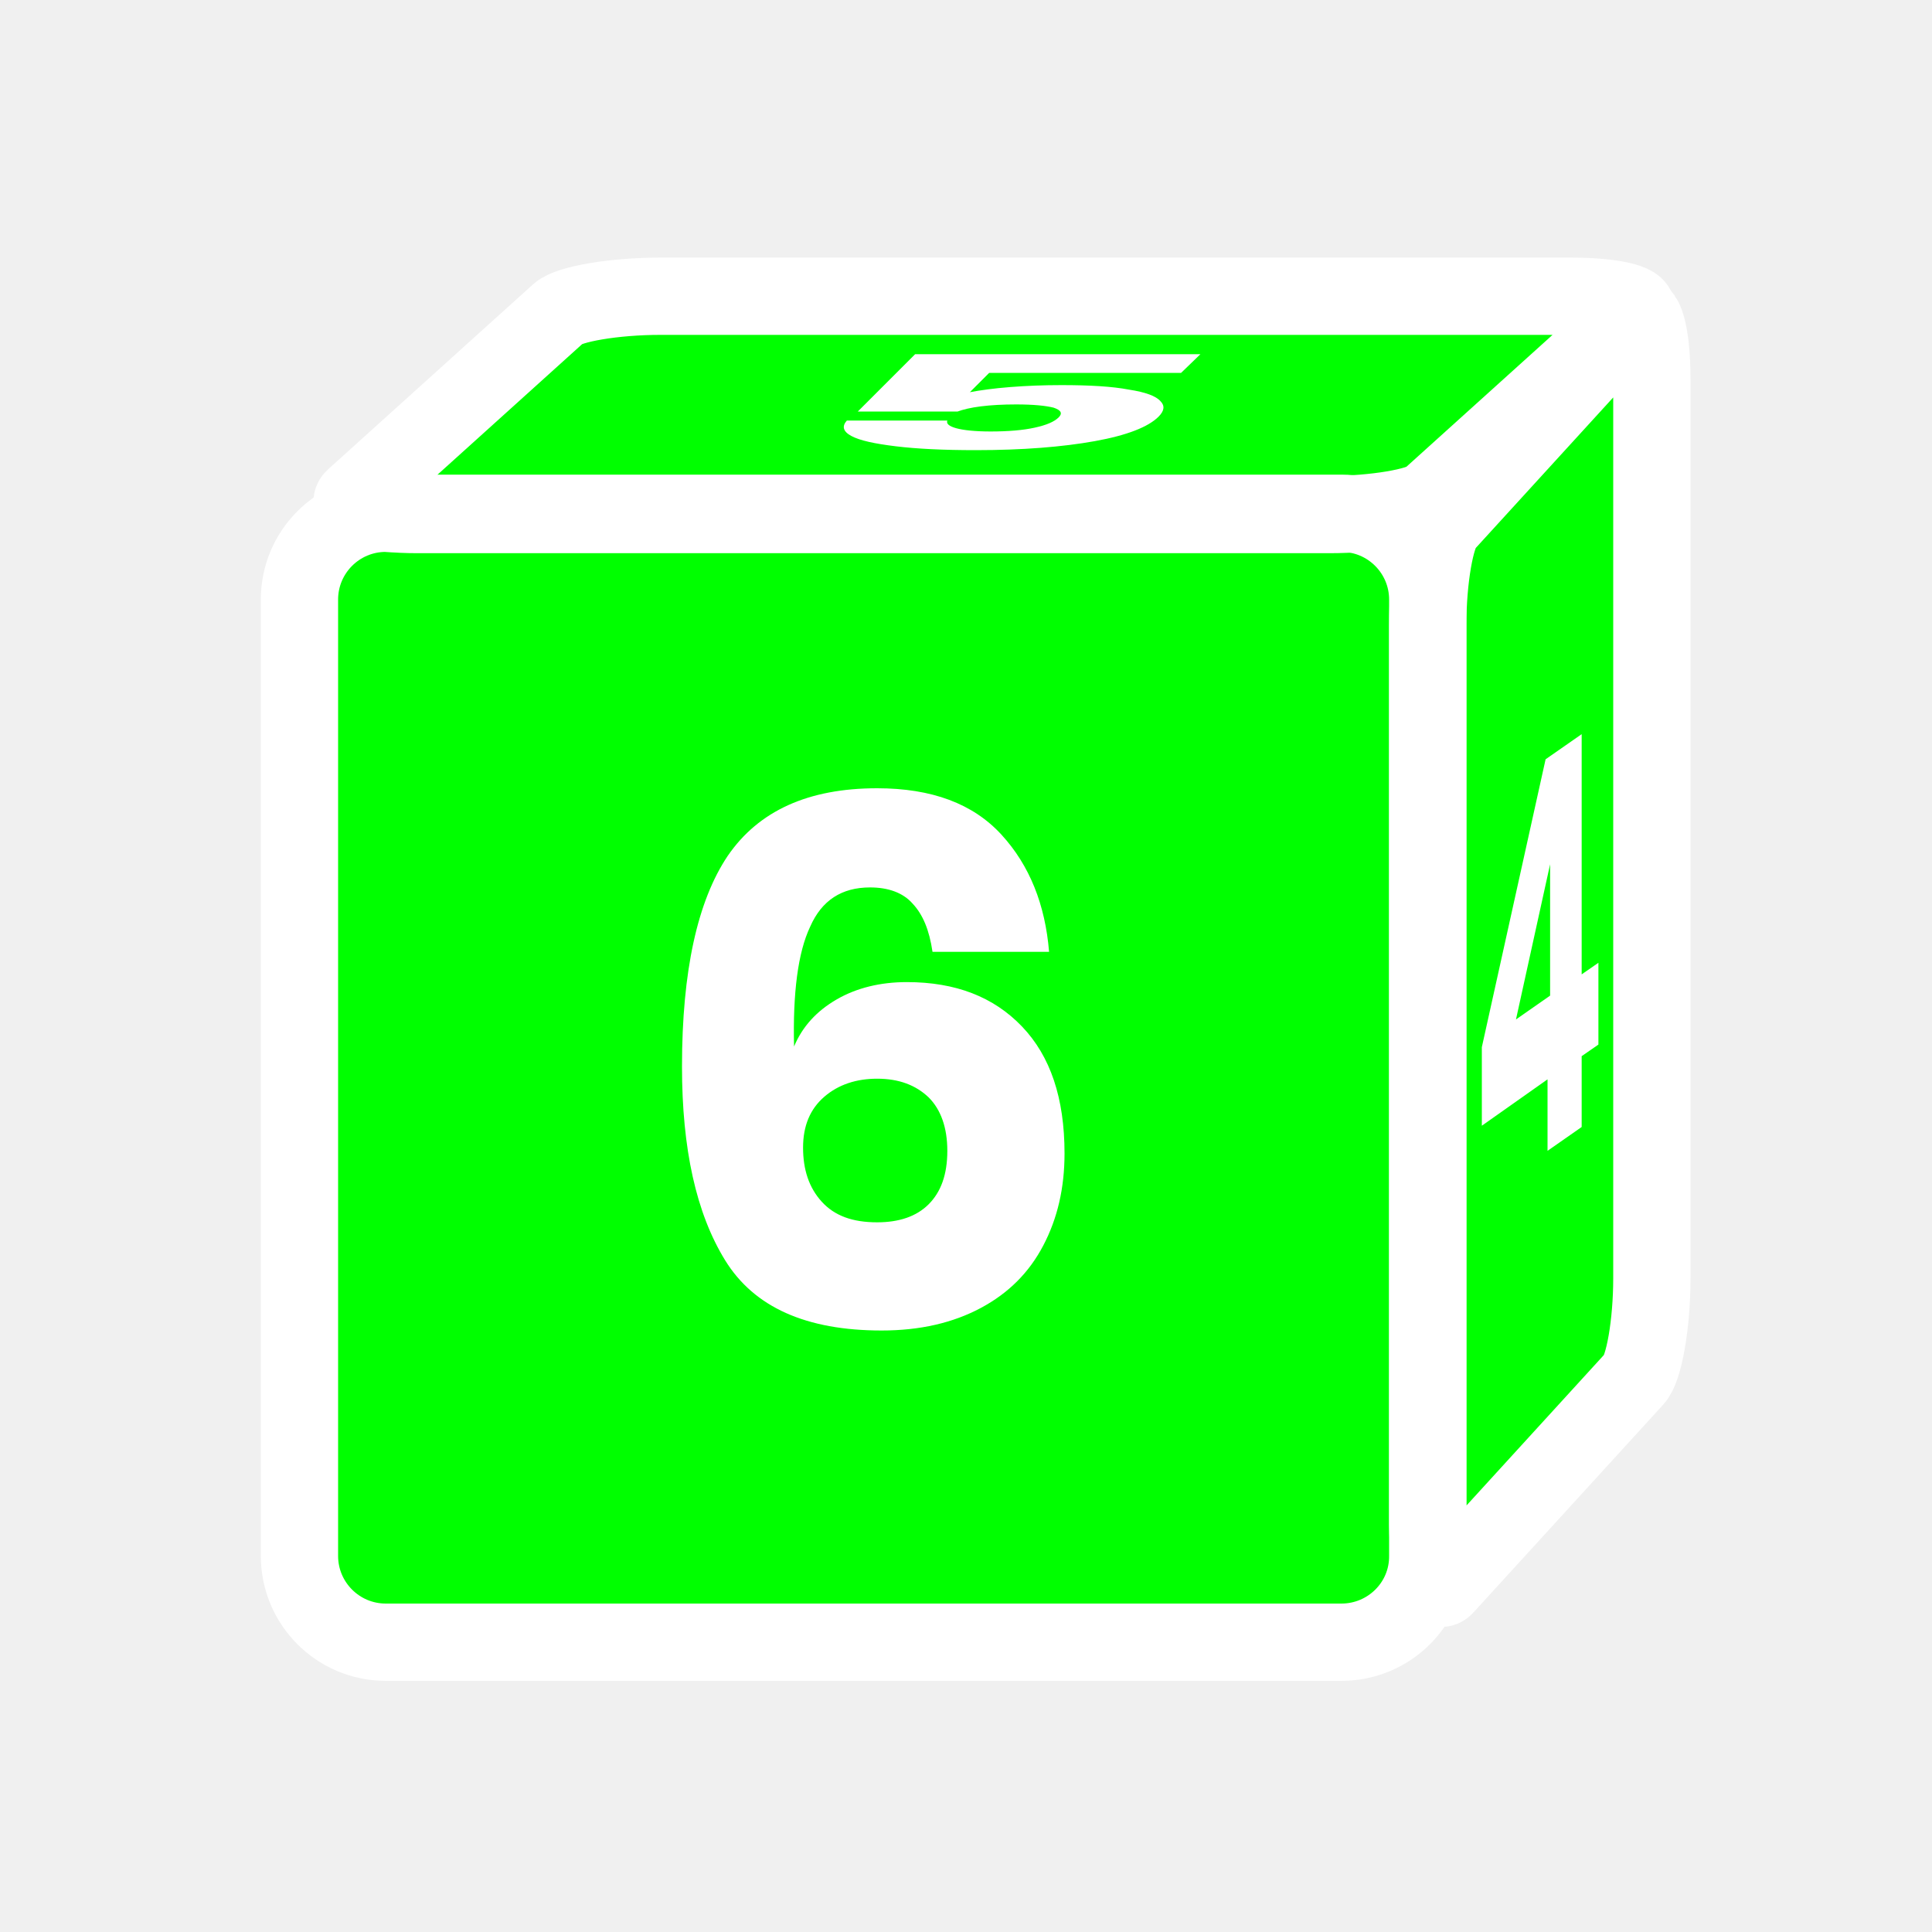
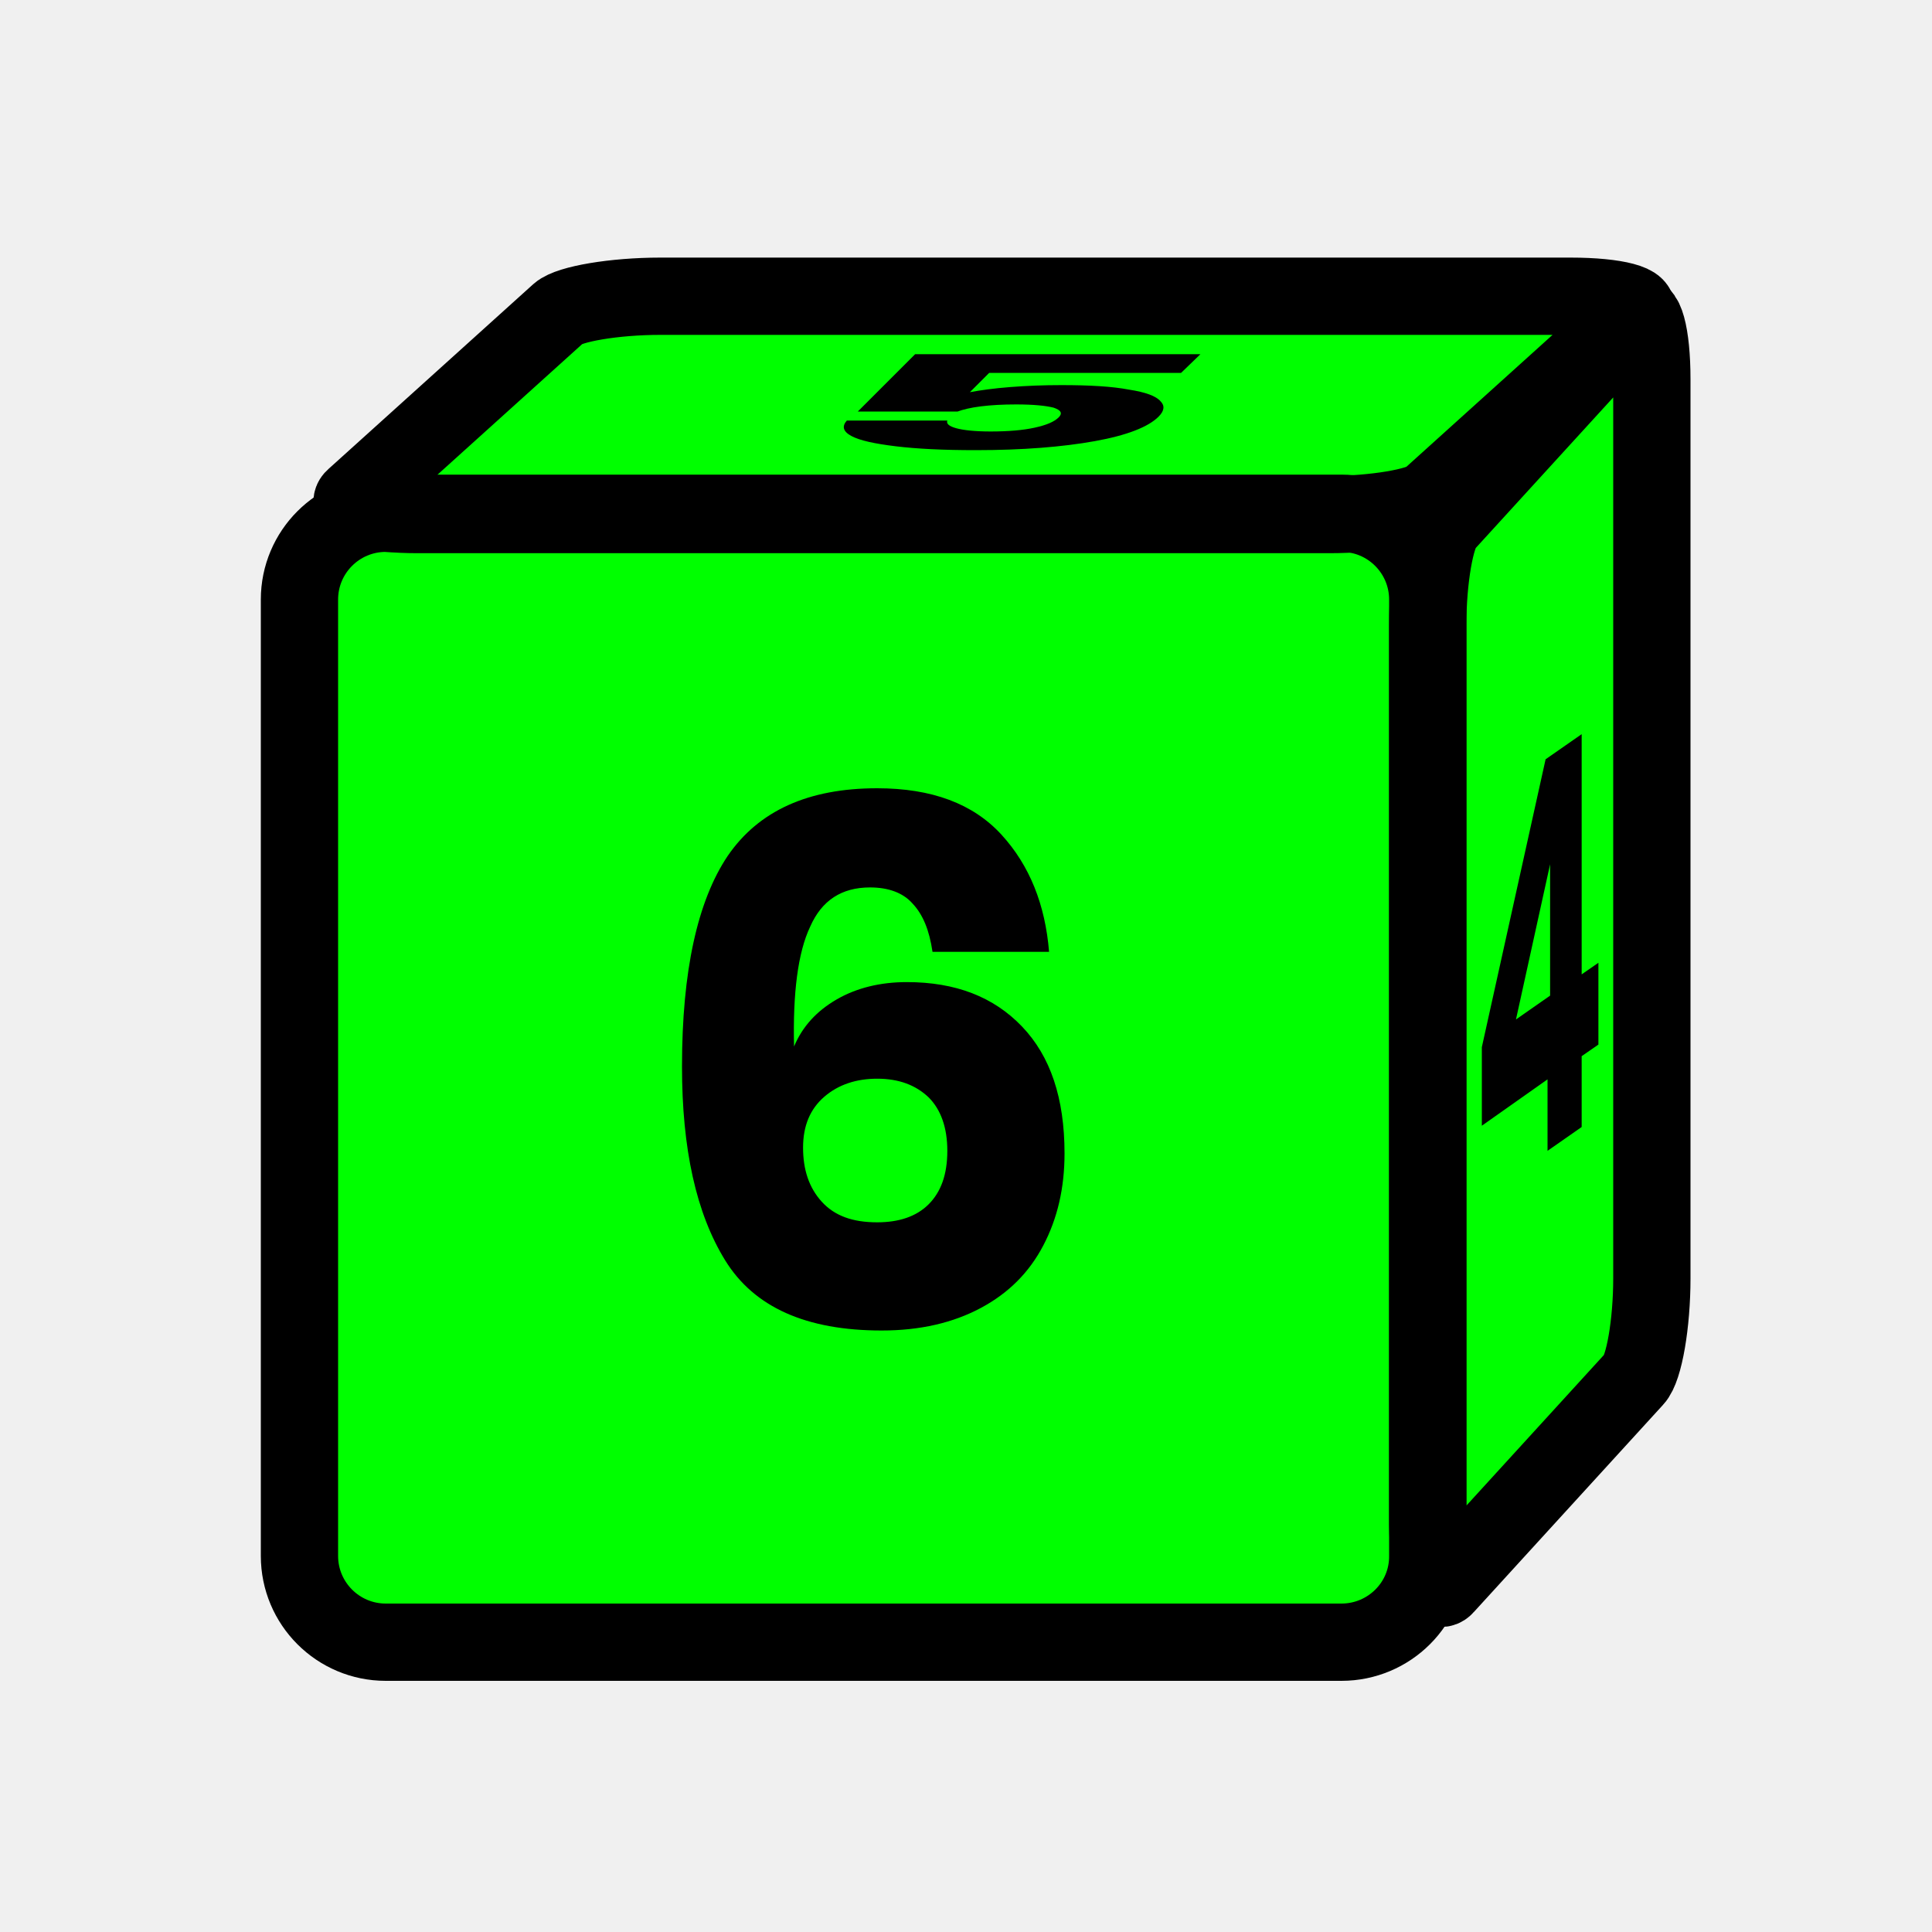
<svg xmlns="http://www.w3.org/2000/svg" version="1.1" x="0px" y="0px" viewBox="0 0 300 300" enable-background="new 0 0 300 300" xml:space="preserve">
  <g id="Layer_1">
    <g>
      <g id="red">
        <path fill="#FF0000" d="M208.3,255H59.9c-7.4,0-13.4-6-13.4-13.4V93.1c0-7.4,6-13.4,13.4-13.4h148.4c7.4,0,13.4,6,13.4,13.4     v148.4C221.8,249,215.7,255,208.3,255z" />
        <path fill="#FF0000" d="M224.4,246.3l29.4-32.2c1.5-1.6,2.7-8.6,2.7-15.6V58.9c0-7-1.2-11.4-2.7-9.7l-29.4,32.2     c-1.5,1.6-2.7,8.6-2.7,15.6v139.7C221.8,243.5,223,247.9,224.4,246.3z" />
        <path fill="#FF0000" d="M206.4,79.9H64.9c-7.1,0-11.5-1.2-9.9-2.6l31.8-28.7c1.6-1.4,8.6-2.6,15.7-2.6h141.4     c7.1,0,11.5,1.2,9.9,2.6l-31.8,28.7C220.5,78.7,213.4,79.9,206.4,79.9z" />
      </g>
      <g id="orange">
        <path fill="#FFA500" d="M208.3,255H59.9c-7.4,0-13.4-6-13.4-13.4V93.1c0-7.4,6-13.4,13.4-13.4h148.4c7.4,0,13.4,6,13.4,13.4     v148.4C221.8,249,215.7,255,208.3,255z" />
        <path fill="#FFA500" d="M224.4,246.3l29.4-32.2c1.5-1.6,2.7-8.6,2.7-15.6V58.9c0-7-1.2-11.4-2.7-9.7l-29.4,32.2     c-1.5,1.6-2.7,8.6-2.7,15.6v139.7C221.8,243.5,223,247.9,224.4,246.3z" />
        <path fill="#FFA500" d="M206.4,79.9H64.9c-7.1,0-11.5-1.2-9.9-2.6l31.8-28.7c1.6-1.4,8.6-2.6,15.7-2.6h141.4     c7.1,0,11.5,1.2,9.9,2.6l-31.8,28.7C220.5,78.7,213.4,79.9,206.4,79.9z" />
      </g>
      <g id="yellow">
        <path fill="#FFFF00" d="M208.3,255H59.9c-7.4,0-13.4-6-13.4-13.4V93.1c0-7.4,6-13.4,13.4-13.4h148.4c7.4,0,13.4,6,13.4,13.4     v148.4C221.8,249,215.7,255,208.3,255z" />
        <path fill="#FFFF00" d="M224.4,246.3l29.4-32.2c1.5-1.6,2.7-8.6,2.7-15.6V58.9c0-7-1.2-11.4-2.7-9.7l-29.4,32.2     c-1.5,1.6-2.7,8.6-2.7,15.6v139.7C221.8,243.5,223,247.9,224.4,246.3z" />
        <path fill="#FFFF00" d="M206.4,79.9H64.9c-7.1,0-11.5-1.2-9.9-2.6l31.8-28.7c1.6-1.4,8.6-2.6,15.7-2.6h141.4     c7.1,0,11.5,1.2,9.9,2.6l-31.8,28.7C220.5,78.7,213.4,79.9,206.4,79.9z" />
      </g>
      <g id="green">
        <path fill="#00FF00" d="M208.3,255H59.9c-7.4,0-13.4-6-13.4-13.4V93.1c0-7.4,6-13.4,13.4-13.4h148.4c7.4,0,13.4,6,13.4,13.4     v148.4C221.8,249,215.7,255,208.3,255z" />
        <path fill="#00FF00" d="M224.4,246.3l29.4-32.2c1.5-1.6,2.7-8.6,2.7-15.6V58.9c0-7-1.2-11.4-2.7-9.7l-29.4,32.2     c-1.5,1.6-2.7,8.6-2.7,15.6v139.7C221.8,243.5,223,247.9,224.4,246.3z" />
        <path fill="#00FF00" d="M206.4,79.9H64.9c-7.1,0-11.5-1.2-9.9-2.6l31.8-28.7c1.6-1.4,8.6-2.6,15.7-2.6h141.4     c7.1,0,11.5,1.2,9.9,2.6l-31.8,28.7C220.5,78.7,213.4,79.9,206.4,79.9z" />
      </g>
      <g id="blue" display="none">
        <path display="inline" fill="#0000FF" d="M208.3,255H59.9c-7.4,0-13.4-6-13.4-13.4V93.1c0-7.4,6-13.4,13.4-13.4h148.4     c7.4,0,13.4,6,13.4,13.4v148.4C221.8,249,215.7,255,208.3,255z" />
        <path display="inline" fill="#0000FF" d="M224.4,246.3l29.4-32.2c1.5-1.6,2.7-8.6,2.7-15.6V58.9c0-7-1.2-11.4-2.7-9.7l-29.4,32.2     c-1.5,1.6-2.7,8.6-2.7,15.6v139.7C221.8,243.5,223,247.9,224.4,246.3z" />
        <path display="inline" fill="#0000FF" d="M206.4,79.9H64.9c-7.1,0-11.5-1.2-9.9-2.6l31.8-28.7c1.6-1.4,8.6-2.6,15.7-2.6h141.4     c7.1,0,11.5,1.2,9.9,2.6l-31.8,28.7C220.5,78.7,213.4,79.9,206.4,79.9z" />
      </g>
      <g id="indigo" display="none">
        <path display="inline" fill="#4B0082" d="M208.3,255H59.9c-7.4,0-13.4-6-13.4-13.4V93.1c0-7.4,6-13.4,13.4-13.4h148.4     c7.4,0,13.4,6,13.4,13.4v148.4C221.8,249,215.7,255,208.3,255z" />
        <path display="inline" fill="#4B0082" d="M224.4,246.3l29.4-32.2c1.5-1.6,2.7-8.6,2.7-15.6V58.9c0-7-1.2-11.4-2.7-9.7l-29.4,32.2     c-1.5,1.6-2.7,8.6-2.7,15.6v139.7C221.8,243.5,223,247.9,224.4,246.3z" />
        <path display="inline" fill="#4B0082" d="M206.4,79.9H64.9c-7.1,0-11.5-1.2-9.9-2.6l31.8-28.7c1.6-1.4,8.6-2.6,15.7-2.6h141.4     c7.1,0,11.5,1.2,9.9,2.6l-31.8,28.7C220.5,78.7,213.4,79.9,206.4,79.9z" />
      </g>
      <g id="purple" display="none">
        <path display="inline" fill="#800080" d="M208.3,255H59.9c-7.4,0-13.4-6-13.4-13.4V93.1c0-7.4,6-13.4,13.4-13.4h148.4     c7.4,0,13.4,6,13.4,13.4v148.4C221.8,249,215.7,255,208.3,255z" />
        <path display="inline" fill="#800080" d="M224.4,246.3l29.4-32.2c1.5-1.6,2.7-8.6,2.7-15.6V58.9c0-7-1.2-11.4-2.7-9.7l-29.4,32.2     c-1.5,1.6-2.7,8.6-2.7,15.6v139.7C221.8,243.5,223,247.9,224.4,246.3z" />
        <path display="inline" fill="#800080" d="M206.4,79.9H64.9c-7.1,0-11.5-1.2-9.9-2.6l31.8-28.7c1.6-1.4,8.6-2.6,15.7-2.6h141.4     c7.1,0,11.5,1.2,9.9,2.6l-31.8,28.7C220.5,78.7,213.4,79.9,206.4,79.9z" />
      </g>
      <g>
-         <path fill="none" stroke="#FFFFFF" stroke-width="12" stroke-miterlimit="10" d="M208.3,255H59.9c-7.4,0-13.4-6-13.4-13.4V93.1     c0-7.4,6-13.4,13.4-13.4h148.4c7.4,0,13.4,6,13.4,13.4v148.4C221.8,249,215.7,255,208.3,255z" />
-         <path fill="none" stroke="#FFFFFF" stroke-width="12" stroke-miterlimit="10" d="M224.4,246.3l29.4-32.2     c1.5-1.6,2.7-8.6,2.7-15.6V58.9c0-7-1.2-11.4-2.7-9.7l-29.4,32.2c-1.5,1.6-2.7,8.6-2.7,15.6v139.7     C221.8,243.5,223,247.9,224.4,246.3z" />
-         <path fill="none" stroke="#FFFFFF" stroke-width="12" stroke-miterlimit="10" d="M206.4,79.9H64.9c-7.1,0-11.5-1.2-9.9-2.6     l31.8-28.7c1.6-1.4,8.6-2.6,15.7-2.6h141.4c7.1,0,11.5,1.2,9.9,2.6l-31.8,28.7C220.5,78.7,213.4,79.9,206.4,79.9z" />
+         <path fill="none" stroke="#000000" stroke-width="12" stroke-miterlimit="10" d="M208.3,255H59.9c-7.4,0-13.4-6-13.4-13.4V93.1     c0-7.4,6-13.4,13.4-13.4h148.4c7.4,0,13.4,6,13.4,13.4v148.4C221.8,249,215.7,255,208.3,255z" />
+         <path fill="none" stroke="#000000" stroke-width="12" stroke-miterlimit="10" d="M224.4,246.3l29.4-32.2     c1.5-1.6,2.7-8.6,2.7-15.6V58.9c0-7-1.2-11.4-2.7-9.7l-29.4,32.2c-1.5,1.6-2.7,8.6-2.7,15.6v139.7     C221.8,243.5,223,247.9,224.4,246.3z" />
+         <path fill="none" stroke="#000000" stroke-width="12" stroke-miterlimit="10" d="M206.4,79.9H64.9c-7.1,0-11.5-1.2-9.9-2.6     l31.8-28.7c1.6-1.4,8.6-2.6,15.7-2.6h141.4c7.1,0,11.5,1.2,9.9,2.6l-31.8,28.7C220.5,78.7,213.4,79.9,206.4,79.9z" />
      </g>
    </g>
  </g>
  <g id="face_6">
    <g>
-       <path fill="#FFFFFF" d="M141.7,140.3c-1.5-1.7-3.8-2.5-6.6-2.5c-4.4,0-7.5,2-9.3,6.1c-1.9,4-2.7,10.3-2.5,18.6    c1.3-3.1,3.5-5.5,6.6-7.3c3.1-1.8,6.8-2.7,10.9-2.7c7.6,0,13.5,2.3,17.9,6.9c4.4,4.6,6.6,11.1,6.6,19.7c0,5.4-1.1,10.1-3.3,14.3    c-2.2,4.2-5.4,7.4-9.7,9.7c-4.3,2.3-9.4,3.5-15.4,3.5c-11.7,0-19.8-3.6-24.3-10.9c-4.5-7.3-6.7-17.3-6.7-30.1    c0-14.8,2.4-25.7,7.1-32.7c4.8-7,12.5-10.5,23.2-10.5c8.5,0,14.9,2.4,19.3,7.2c4.4,4.8,6.8,10.9,7.4,18.2h-18.1    C144.3,144.4,143.3,142,141.7,140.3z M127.6,186.6c2,2.2,4.8,3.2,8.6,3.2c3.4,0,6.1-0.9,8-2.8c1.9-1.9,2.9-4.6,2.9-8.3    c0-3.6-1-6.4-2.9-8.3c-2-1.9-4.6-2.9-8-2.9c-3.2,0-6,0.9-8.2,2.8c-2.2,1.9-3.3,4.5-3.3,7.9C124.7,181.6,125.6,184.4,127.6,186.6z" />
+       <path d="M141.7,140.3c-1.5-1.7-3.8-2.5-6.6-2.5c-4.4,0-7.5,2-9.3,6.1c-1.9,4-2.7,10.3-2.5,18.6c1.3-3.1,3.5-5.5,6.6-7.3    c3.1-1.8,6.8-2.7,10.9-2.7c7.6,0,13.5,2.3,17.9,6.9c4.4,4.6,6.6,11.1,6.6,19.7c0,5.4-1.1,10.1-3.3,14.3c-2.2,4.2-5.4,7.4-9.7,9.7    c-4.3,2.3-9.4,3.5-15.4,3.5c-11.7,0-19.8-3.6-24.3-10.9c-4.5-7.3-6.7-17.3-6.7-30.1c0-14.8,2.4-25.7,7.1-32.7    c4.8-7,12.5-10.5,23.2-10.5c8.5,0,14.9,2.4,19.3,7.2c4.4,4.8,6.8,10.9,7.4,18.2h-18.1C144.3,144.4,143.3,142,141.7,140.3z     M127.6,186.6c2,2.2,4.8,3.2,8.6,3.2c3.4,0,6.1-0.9,8-2.8c1.9-1.9,2.9-4.6,2.9-8.3c0-3.6-1-6.4-2.9-8.3c-2-1.9-4.6-2.9-8-2.9    c-3.2,0-6,0.9-8.2,2.8c-2.2,1.9-3.3,4.5-3.3,7.9C124.7,181.6,125.6,184.4,127.6,186.6z" />
    </g>
    <g>
-       <path fill="#FFFFFF" d="M183.4,57.9h-29.8l-3,3c1.6-0.3,3.7-0.6,6.3-0.8c2.5-0.2,5.2-0.3,7.9-0.3c4.4,0,7.9,0.2,10.5,0.7    c2.6,0.4,4.2,1,4.9,1.8c0.7,0.7,0.6,1.5-0.3,2.4c-1.6,1.6-4.9,2.9-9.9,3.8c-5,0.9-11.2,1.4-18.5,1.4c-5,0-9.1-0.2-12.4-0.6    c-3.3-0.4-5.6-0.9-6.9-1.6c-1.3-0.7-1.5-1.5-0.7-2.4h15.6c-0.2,0.5,0.3,0.9,1.4,1.2c1.1,0.3,2.9,0.5,5.3,0.5    c2.8,0,5.1-0.2,6.9-0.6c1.8-0.4,3-0.9,3.7-1.6c0.6-0.6,0.4-1.1-0.8-1.5c-1.2-0.3-3.1-0.5-5.8-0.5c-2.1,0-3.9,0.1-5.5,0.3    c-1.6,0.2-2.8,0.5-3.6,0.8h-15.5l8.9-8.9h44.3L183.4,57.9z" />
+       <path d="M183.4,57.9h-29.8l-3,3c1.6-0.3,3.7-0.6,6.3-0.8c2.5-0.2,5.2-0.3,7.9-0.3c4.4,0,7.9,0.2,10.5,0.7c2.6,0.4,4.2,1,4.9,1.8    c0.7,0.7,0.6,1.5-0.3,2.4c-1.6,1.6-4.9,2.9-9.9,3.8c-5,0.9-11.2,1.4-18.5,1.4c-5,0-9.1-0.2-12.4-0.6c-3.3-0.4-5.6-0.9-6.9-1.6    c-1.3-0.7-1.5-1.5-0.7-2.4h15.6c-0.2,0.5,0.3,0.9,1.4,1.2c1.1,0.3,2.9,0.5,5.3,0.5c2.8,0,5.1-0.2,6.9-0.6c1.8-0.4,3-0.9,3.7-1.6    c0.6-0.6,0.4-1.1-0.8-1.5c-1.2-0.3-3.1-0.5-5.8-0.5c-2.1,0-3.9,0.1-5.5,0.3c-1.6,0.2-2.8,0.5-3.6,0.8h-15.5l8.9-8.9h44.3    L183.4,57.9z" />
    </g>
    <g>
-       <path fill="#FFFFFF" d="M230.1,174.8v-12.2l9.9-44.7l5.6-3.9v37.3l2.6-1.8v12.7l-2.6,1.8V175l-5.3,3.7v-11.1L230.1,174.8z     M240.7,134.2l-5.3,24.1l5.3-3.7V134.2z" />
+       <path d="M230.1,174.8v-12.2l9.9-44.7l5.6-3.9v37.3l2.6-1.8v12.7l-2.6,1.8V175l-5.3,3.7v-11.1L230.1,174.8z M240.7,134.2l-5.3,24.1    l5.3-3.7V134.2z" />
    </g>
  </g>
  <g id="face_5" display="none">
    <g display="inline">
-       <path fill="#FFFFFF" d="M163.4,140.6h-36v16.2c1.6-1.8,3.8-3.2,6.6-4.2c2.8-1,5.9-1.5,9.2-1.5c5.4,0,9.9,1.2,13.5,3.6    c3.6,2.4,6.3,5.6,8,9.6c1.7,4,2.6,8.4,2.6,13.3c0,8.8-2.5,15.7-7.4,20.8c-4.9,5.1-11.8,7.6-20.7,7.6c-6,0-11.3-1.1-15.8-3.2    c-4.5-2.2-7.9-5.2-10.3-9c-2.4-3.9-3.7-8.3-3.9-13.4h18.9c0.4,2.6,1.4,4.7,3.1,6.3c1.7,1.7,4,2.5,7,2.5c3.4,0,5.9-1.1,7.6-3.3    c1.7-2.2,2.6-5.1,2.6-8.7c0-3.5-0.9-6.2-2.7-8c-1.8-1.9-4.3-2.8-7.6-2.8c-2.5,0-4.6,0.5-6.2,1.6c-1.7,1.1-2.8,2.5-3.4,4.2h-18.8    v-48.5h53.6V140.6z" />
+       <path d="M163.4,140.6h-36v16.2c1.6-1.8,3.8-3.2,6.6-4.2c2.8-1,5.9-1.5,9.2-1.5c5.4,0,9.9,1.2,13.5,3.6c3.6,2.4,6.3,5.6,8,9.6    c1.7,4,2.6,8.4,2.6,13.3c0,8.8-2.5,15.7-7.4,20.8c-4.9,5.1-11.8,7.6-20.7,7.6c-6,0-11.3-1.1-15.8-3.2c-4.5-2.2-7.9-5.2-10.3-9    c-2.4-3.9-3.7-8.3-3.9-13.4h18.9c0.4,2.6,1.4,4.7,3.1,6.3c1.7,1.7,4,2.5,7,2.5c3.4,0,5.9-1.1,7.6-3.3c1.7-2.2,2.6-5.1,2.6-8.7    c0-3.5-0.9-6.2-2.7-8c-1.8-1.9-4.3-2.8-7.6-2.8c-2.5,0-4.6,0.5-6.2,1.6c-1.7,1.1-2.8,2.5-3.4,4.2h-18.8v-48.5h53.6V140.6z" />
    </g>
    <g display="inline">
-       <path fill="#FFFFFF" d="M139.1,58.5l3.3-3.3h26.8l-14.7,14.7h-16.9L149,58.5H139.1z" />
+       <path d="M139.1,58.5l3.3-3.3h26.8l-14.7,14.7h-16.9L149,58.5H139.1z" />
    </g>
    <g display="inline">
-       <path fill="#FFFFFF" d="M230.1,174.8v-12.2l9.9-44.7l5.6-3.9v37.3l2.6-1.8v12.7l-2.6,1.8V175l-5.3,3.7v-11.1L230.1,174.8z     M240.7,134.2l-5.3,24.1l5.3-3.7V134.2z" />
+       <path d="M230.1,174.8v-12.2l9.9-44.7l5.6-3.9v37.3l2.6-1.8v12.7l-2.6,1.8V175l-5.3,3.7v-11.1L230.1,174.8z M240.7,134.2l-5.3,24.1    l5.3-3.7V134.2z" />
    </g>
  </g>
  <g id="face_4" display="none">
    <g display="inline">
-       <path fill="#FFFFFF" d="M104.5,191v-16.2l36.6-50.2h20.9v49.5h9.6V191h-9.6v14.7h-19.6V191H104.5z M143.9,147l-19.7,27.1h19.7V147    z" />
+       <path d="M97.5,191v-16.2l36.6-50.2h20.9v49.5h9.6V191h-9.6v14.7h-19.6V191H97.5z M136.9,147l-19.7,27.1h19.7V147z" />
    </g>
    <g display="inline">
-       <path fill="#FFFFFF" d="M139.1,58.5l3.3-3.3h26.8l-14.7,14.7h-16.9L149,58.5H139.1z" />
+       <path d="M139.1,58.5l3.3-3.3h26.8l-14.7,14.7h-16.9L149,58.5H139.1z" />
    </g>
    <g display="inline">
-       <path fill="#FFFFFF" d="M242,136.9c0-4.7-0.8-6.5-2.3-5.5c-0.9,0.6-1.5,1.8-1.9,3.6c-0.4,1.9-0.6,4.5-0.7,7.9l-5.4,3.6    c0.1-7.4,1-13.5,2.5-18.2c1.5-4.7,3.5-7.9,5.9-9.4c2.5-1.6,4.3-1.2,5.6,1.2c1.3,2.5,1.9,6.3,1.9,11.6c0,5.9-0.8,12.1-2.5,18.9    c-1.7,6.7-3.7,12.8-6.1,18.3l9-6v11.8l-16.2,10.8v-10.9C238.6,157.1,242,144.5,242,136.9z" />
+       <path d="M242,136.9c0-4.7-0.8-6.5-2.3-5.5c-0.9,0.6-1.5,1.8-1.9,3.6c-0.4,1.9-0.6,4.5-0.7,7.9l-5.4,3.6c0.1-7.4,1-13.5,2.5-18.2    c1.5-4.7,3.5-7.9,5.9-9.4c2.5-1.6,4.3-1.2,5.6,1.2c1.3,2.5,1.9,6.3,1.9,11.6c0,5.9-0.8,12.1-2.5,18.9c-1.7,6.7-3.7,12.8-6.1,18.3    l9-6v11.8l-16.2,10.8v-10.9C238.6,157.1,242,144.5,242,136.9z" />
    </g>
  </g>
  <g id="face_3" display="none">
    <g display="inline">
-       <path fill="#FFFFFF" d="M148.1,125c4,1.9,7,4.6,9.1,7.9c2.1,3.4,3.1,7.2,3.1,11.4c0,5.2-1.3,9.4-4,12.6c-2.7,3.2-6,5.2-10,6v0.6    c10.4,3.3,15.5,9.8,15.5,19.4c0,4.6-1.1,8.7-3.2,12.3c-2.1,3.6-5.2,6.4-9.2,8.4c-4,2-8.9,3-14.6,3c-9.2,0-16.5-2.3-21.9-6.8    c-5.4-4.5-8.3-11.4-8.8-20.7h18.9c0.2,3.6,1.1,6.3,2.9,8.4s4.5,3.1,7.9,3.1c2.8,0,5-0.8,6.6-2.5c1.6-1.7,2.4-3.8,2.4-6.5    c0-6.6-4.8-9.9-14.3-9.9h-3.6v-15.8h3.5c8.5,0.2,12.8-2.9,12.8-9.2c0-2.7-0.7-4.8-2.2-6.3c-1.5-1.5-3.5-2.2-5.9-2.2    c-2.7,0-4.9,0.9-6.5,2.8c-1.6,1.9-2.5,4.3-2.7,7.4h-18.9c0.4-8.5,3-15,7.9-19.5c4.9-4.5,11.8-6.8,20.6-6.8    C139.3,122.1,144.1,123,148.1,125z" />
+       <path d="M148.1,125c4,1.9,7,4.6,9.1,7.9c2.1,3.4,3.1,7.2,3.1,11.4c0,5.2-1.3,9.4-4,12.6c-2.7,3.2-6,5.2-10,6v0.6    c10.4,3.3,15.5,9.8,15.5,19.4c0,4.6-1.1,8.7-3.2,12.3c-2.1,3.6-5.2,6.4-9.2,8.4c-4,2-8.9,3-14.6,3c-9.2,0-16.5-2.3-21.9-6.8    c-5.4-4.5-8.3-11.4-8.8-20.7h18.9c0.2,3.6,1.1,6.3,2.9,8.4s4.5,3.1,7.9,3.1c2.8,0,5-0.8,6.6-2.5c1.6-1.7,2.4-3.8,2.4-6.5    c0-6.6-4.8-9.9-14.3-9.9h-3.6v-15.8h3.5c8.5,0.2,12.8-2.9,12.8-9.2c0-2.7-0.7-4.8-2.2-6.3c-1.5-1.5-3.5-2.2-5.9-2.2    c-2.7,0-4.9,0.9-6.5,2.8c-1.6,1.9-2.5,4.3-2.7,7.4h-18.9c0.4-8.5,3-15,7.9-19.5c4.9-4.5,11.8-6.8,20.6-6.8    C139.3,122.1,144.1,123,148.1,125z" />
    </g>
    <g display="inline">
-       <path fill="#FFFFFF" d="M165.6,57.8c-1-0.3-2.6-0.5-5-0.5c-3.6,0-6.6,0.4-8.8,1.1s-4.1,1.9-5.5,3.4c1.6-0.6,3.9-1,6.8-1.3    c2.9-0.3,6.1-0.5,9.5-0.5c6.2,0,10.8,0.4,13.5,1.3c2.8,0.8,3.4,2,1.8,3.6c-1,1-2.8,1.9-5.3,2.6c-2.6,0.8-5.8,1.4-9.8,1.8    c-3.9,0.4-8.4,0.6-13.3,0.6c-9.7,0-15.7-0.7-18-2c-2.4-1.3-2.4-3.2,0-5.5c2.7-2.7,6.7-4.7,11.9-6c5.2-1.3,12.3-1.9,21.1-1.9    c7,0,11.9,0.4,14.6,1.3c2.7,0.9,3.7,2,2.8,3.3h-15C167,58.6,166.6,58.1,165.6,57.8z M145.4,66.3c1.2,0.4,3.4,0.6,6.5,0.6    c2.8,0,5.2-0.2,7.1-0.5c1.9-0.3,3.2-0.9,3.9-1.5c0.7-0.7,0.4-1.2-0.9-1.5c-1.3-0.4-3.3-0.5-6.1-0.5c-2.7,0-5.1,0.2-7.3,0.5    c-2.1,0.3-3.5,0.8-4.2,1.4C143.9,65.4,144.2,65.9,145.4,66.3z" />
+       <path d="M165.6,57.8c-1-0.3-2.6-0.5-5-0.5c-3.6,0-6.6,0.4-8.8,1.1s-4.1,1.9-5.5,3.4c1.6-0.6,3.9-1,6.8-1.3    c2.9-0.3,6.1-0.5,9.5-0.5c6.2,0,10.8,0.4,13.5,1.3c2.8,0.8,3.4,2,1.8,3.6c-1,1-2.8,1.9-5.3,2.6c-2.6,0.8-5.8,1.4-9.8,1.8    c-3.9,0.4-8.4,0.6-13.3,0.6c-9.7,0-15.7-0.7-18-2c-2.4-1.3-2.4-3.2,0-5.5c2.7-2.7,6.7-4.7,11.9-6c5.2-1.3,12.3-1.9,21.1-1.9    c7,0,11.9,0.4,14.6,1.3c2.7,0.9,3.7,2,2.8,3.3h-15C167,58.6,166.6,58.1,165.6,57.8z M145.4,66.3c1.2,0.4,3.4,0.6,6.5,0.6    c2.8,0,5.2-0.2,7.1-0.5c1.9-0.3,3.2-0.9,3.9-1.5c0.7-0.7,0.4-1.2-0.9-1.5c-1.3-0.4-3.3-0.5-6.1-0.5c-2.7,0-5.1,0.2-7.3,0.5    c-2.1,0.3-3.5,0.8-4.2,1.4C143.9,65.4,144.2,65.9,145.4,66.3z" />
    </g>
    <g display="inline">
-       <path fill="#FFFFFF" d="M242,136.9c0-4.7-0.8-6.5-2.3-5.5c-0.9,0.6-1.5,1.8-1.9,3.6c-0.4,1.9-0.6,4.5-0.7,7.9l-5.4,3.6    c0.1-7.4,1-13.5,2.5-18.2c1.5-4.7,3.5-7.9,5.9-9.4c2.5-1.6,4.3-1.2,5.6,1.2c1.3,2.5,1.9,6.3,1.9,11.6c0,5.9-0.8,12.1-2.5,18.9    c-1.7,6.7-3.7,12.8-6.1,18.3l9-6v11.8l-16.2,10.8v-10.9C238.6,157.1,242,144.5,242,136.9z" />
+       <path d="M242,136.9c0-4.7-0.8-6.5-2.3-5.5c-0.9,0.6-1.5,1.8-1.9,3.6c-0.4,1.9-0.6,4.5-0.7,7.9l-5.4,3.6c0.1-7.4,1-13.5,2.5-18.2    c1.5-4.7,3.5-7.9,5.9-9.4c2.5-1.6,4.3-1.2,5.6,1.2c1.3,2.5,1.9,6.3,1.9,11.6c0,5.9-0.8,12.1-2.5,18.9c-1.7,6.7-3.7,12.8-6.1,18.3    l9-6v11.8l-16.2,10.8v-10.9C238.6,157.1,242,144.5,242,136.9z" />
    </g>
  </g>
  <g id="face_2" display="none">
    <g display="inline">
-       <path fill="#FFFFFF" d="M139.4,149.4c0-6.2-2.7-9.3-8-9.3c-3,0-5.2,1.1-6.6,3.2c-1.4,2.1-2.2,5.4-2.3,9.9h-18.9    c0.5-9.7,3.4-17.1,8.8-22c5.4-4.9,12.3-7.4,20.6-7.4c8.7,0,15.2,2.2,19.7,6.6c4.4,4.4,6.6,10.1,6.6,17.1c0,7.8-3,15.4-9,22.8    c-6,7.4-13.1,13.7-21.4,18.9h31.6v15.6h-57.1v-14.5C127.4,173.1,139.4,159.5,139.4,149.4z" />
+       <path d="M139.4,149.4c0-6.2-2.7-9.3-8-9.3c-3,0-5.2,1.1-6.6,3.2c-1.4,2.1-2.2,5.4-2.3,9.9h-18.9c0.5-9.7,3.4-17.1,8.8-22    c5.4-4.9,12.3-7.4,20.6-7.4c8.7,0,15.2,2.2,19.7,6.6c4.4,4.4,6.6,10.1,6.6,17.1c0,7.8-3,15.4-9,22.8c-6,7.4-13.1,13.7-21.4,18.9    h31.6v15.6h-57.1v-14.5C127.4,173.1,139.4,159.5,139.4,149.4z" />
    </g>
    <g display="inline">
-       <path fill="#FFFFFF" d="M165.6,57.8c-1-0.3-2.6-0.5-5-0.5c-3.6,0-6.6,0.4-8.8,1.1s-4.1,1.9-5.5,3.4c1.6-0.6,3.9-1,6.8-1.3    c2.9-0.3,6.1-0.5,9.5-0.5c6.2,0,10.8,0.4,13.5,1.3c2.8,0.8,3.4,2,1.8,3.6c-1,1-2.8,1.9-5.3,2.6c-2.6,0.8-5.8,1.4-9.8,1.8    c-3.9,0.4-8.4,0.6-13.3,0.6c-9.7,0-15.7-0.7-18-2c-2.4-1.3-2.4-3.2,0-5.5c2.7-2.7,6.7-4.7,11.9-6c5.2-1.3,12.3-1.9,21.1-1.9    c7,0,11.9,0.4,14.6,1.3c2.7,0.9,3.7,2,2.8,3.3h-15C167,58.6,166.6,58.1,165.6,57.8z M145.4,66.3c1.2,0.4,3.4,0.6,6.5,0.6    c2.8,0,5.2-0.2,7.1-0.5c1.9-0.3,3.2-0.9,3.9-1.5c0.7-0.7,0.4-1.2-0.9-1.5c-1.3-0.4-3.3-0.5-6.1-0.5c-2.7,0-5.1,0.2-7.3,0.5    c-2.1,0.3-3.5,0.8-4.2,1.4C143.9,65.4,144.2,65.9,145.4,66.3z" />
+       <path d="M165.6,57.8c-1-0.3-2.6-0.5-5-0.5c-3.6,0-6.6,0.4-8.8,1.1s-4.1,1.9-5.5,3.4c1.6-0.6,3.9-1,6.8-1.3    c2.9-0.3,6.1-0.5,9.5-0.5c6.2,0,10.8,0.4,13.5,1.3c2.8,0.8,3.4,2,1.8,3.6c-1,1-2.8,1.9-5.3,2.6c-2.6,0.8-5.8,1.4-9.8,1.8    c-3.9,0.4-8.4,0.6-13.3,0.6c-9.7,0-15.7-0.7-18-2c-2.4-1.3-2.4-3.2,0-5.5c2.7-2.7,6.7-4.7,11.9-6c5.2-1.3,12.3-1.9,21.1-1.9    c7,0,11.9,0.4,14.6,1.3c2.7,0.9,3.7,2,2.8,3.3h-15C167,58.6,166.6,58.1,165.6,57.8z M145.4,66.3c1.2,0.4,3.4,0.6,6.5,0.6    c2.8,0,5.2-0.2,7.1-0.5c1.9-0.3,3.2-0.9,3.9-1.5c0.7-0.7,0.4-1.2-0.9-1.5c-1.3-0.4-3.3-0.5-6.1-0.5c-2.7,0-5.1,0.2-7.3,0.5    c-2.1,0.3-3.5,0.8-4.2,1.4C143.9,65.4,144.2,65.9,145.4,66.3z" />
    </g>
    <g display="inline">
-       <path fill="#FFFFFF" d="M230.1,174.8v-12.2l10-44.7l5.7-3.9v37.3l2.6-1.8v12.7l-2.6,1.8V175l-5.4,3.7v-11.1L230.1,174.8z     M240.9,134.2l-5.4,24.1l5.4-3.7V134.2z" />
+       <path d="M230.1,174.8v-12.2l10-44.7l5.7-3.9v37.3l2.6-1.8v12.7l-2.6,1.8V175l-5.4,3.7v-11.1L230.1,174.8z M240.9,134.2l-5.4,24.1    l5.4-3.7V134.2z" />
    </g>
  </g>
  <g id="face_1" display="none">
    <g display="inline">
-       <path fill="#FFFFFF" d="M100.7,143.7v-18.1h32.4v80.1h-20.4v-62H100.7z" />
+       <path d="M112.7,143.7v-18.1h32.4v80.1h-20.4v-62H112.7z" />
    </g>
    <g display="inline">
-       <path fill="#FFFFFF" d="M173.7,55c3,0.4,5,0.8,6.1,1.5c1.1,0.6,1.3,1.3,0.5,2.1c-1,1-2.8,1.7-5.6,2.3c-2.8,0.6-5.9,0.9-9.4,1.1    l-0.1,0.1c7.9,0.6,11,1.8,9.3,3.5c-0.8,0.8-2.5,1.6-4.9,2.3c-2.4,0.7-5.5,1.2-9.2,1.5c-3.7,0.4-7.9,0.5-12.6,0.5    c-7.6,0-13.2-0.4-16.9-1.2s-4.8-2.1-3.5-3.8h15.6c-0.5,0.7-0.2,1.2,0.9,1.5s3.1,0.6,6,0.6c2.3,0,4.3-0.2,5.9-0.5    c1.6-0.3,2.7-0.7,3.2-1.2c1.2-1.2-2.1-1.8-10-1.8h-3l2.9-2.9h2.9c7,0,11.1-0.5,12.3-1.7c0.5-0.5,0.3-0.9-0.7-1.2    c-0.9-0.3-2.5-0.4-4.5-0.4c-2.2,0-4.2,0.2-5.8,0.5c-1.7,0.3-2.9,0.8-3.6,1.4h-15.6c1.9-1.5,5.2-2.7,10.1-3.6    c4.9-0.8,11-1.2,18.3-1.2C166.9,54.5,170.7,54.7,173.7,55z" />
+       <path d="M173.7,55c3,0.4,5,0.8,6.1,1.5c1.1,0.6,1.3,1.3,0.5,2.1c-1,1-2.8,1.7-5.6,2.3c-2.8,0.6-5.9,0.9-9.4,1.1l-0.1,0.1    c7.9,0.6,11,1.8,9.3,3.5c-0.8,0.8-2.5,1.6-4.9,2.3c-2.4,0.7-5.5,1.2-9.2,1.5c-3.7,0.4-7.9,0.5-12.6,0.5c-7.6,0-13.2-0.4-16.9-1.2    s-4.8-2.1-3.5-3.8h15.6c-0.5,0.7-0.2,1.2,0.9,1.5s3.1,0.6,6,0.6c2.3,0,4.3-0.2,5.9-0.5c1.6-0.3,2.7-0.7,3.2-1.2    c1.2-1.2-2.1-1.8-10-1.8h-3l2.9-2.9h2.9c7,0,11.1-0.5,12.3-1.7c0.5-0.5,0.3-0.9-0.7-1.2c-0.9-0.3-2.5-0.4-4.5-0.4    c-2.2,0-4.2,0.2-5.8,0.5c-1.7,0.3-2.9,0.8-3.6,1.4h-15.6c1.9-1.5,5.2-2.7,10.1-3.6c4.9-0.8,11-1.2,18.3-1.2    C166.9,54.5,170.7,54.7,173.7,55z" />
    </g>
    <g display="inline">
-       <path fill="#FFFFFF" d="M242,136.9c0-4.7-0.8-6.5-2.3-5.5c-0.9,0.6-1.5,1.8-1.9,3.6c-0.4,1.9-0.6,4.5-0.7,7.9l-5.4,3.6    c0.1-7.4,1-13.5,2.5-18.2c1.5-4.7,3.5-7.9,5.9-9.4c2.5-1.6,4.3-1.2,5.6,1.2c1.3,2.5,1.9,6.3,1.9,11.6c0,5.9-0.8,12.1-2.5,18.9    c-1.7,6.7-3.7,12.8-6.1,18.3l9-6v11.8l-16.2,10.8v-10.9C238.6,157.1,242,144.5,242,136.9z" />
+       <path d="M242,136.9c0-4.7-0.8-6.5-2.3-5.5c-0.9,0.6-1.5,1.8-1.9,3.6c-0.4,1.9-0.6,4.5-0.7,7.9l-5.4,3.6c0.1-7.4,1-13.5,2.5-18.2    c1.5-4.7,3.5-7.9,5.9-9.4c2.5-1.6,4.3-1.2,5.6,1.2c1.3,2.5,1.9,6.3,1.9,11.6c0,5.9-0.8,12.1-2.5,18.9c-1.7,6.7-3.7,12.8-6.1,18.3    l9-6v11.8l-16.2,10.8v-10.9C238.6,157.1,242,144.5,242,136.9z" />
    </g>
  </g>
</svg>
